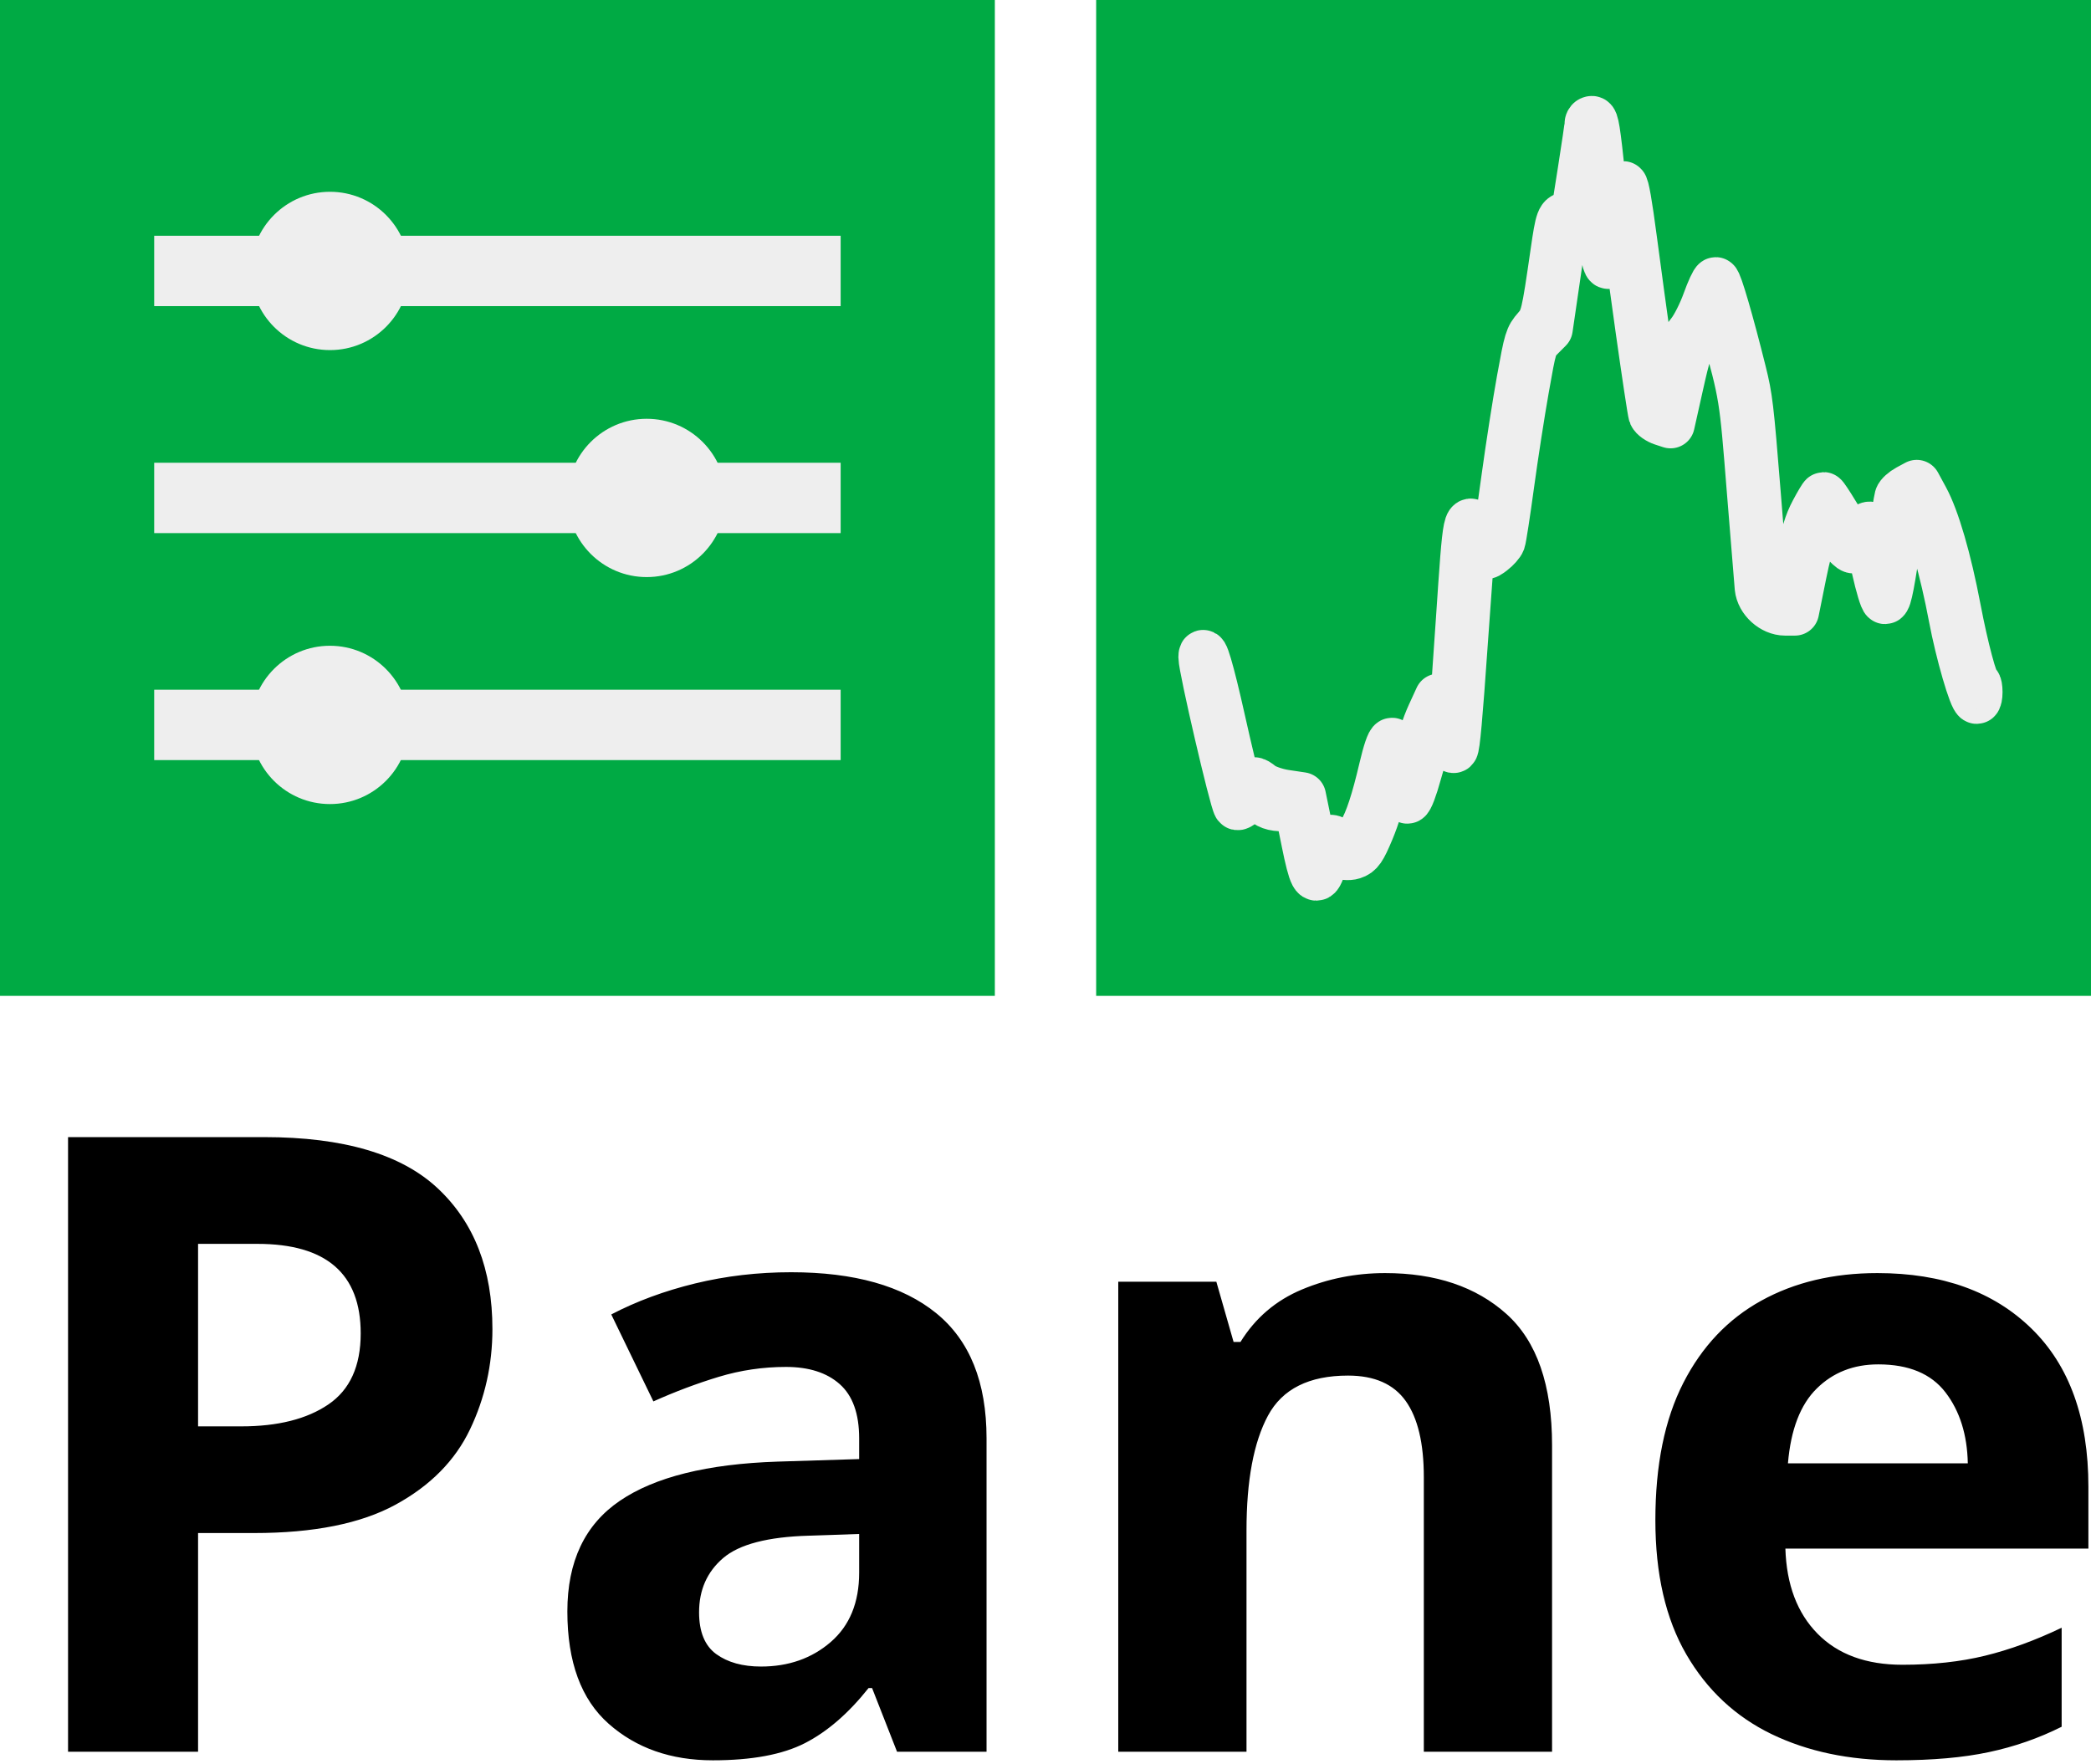
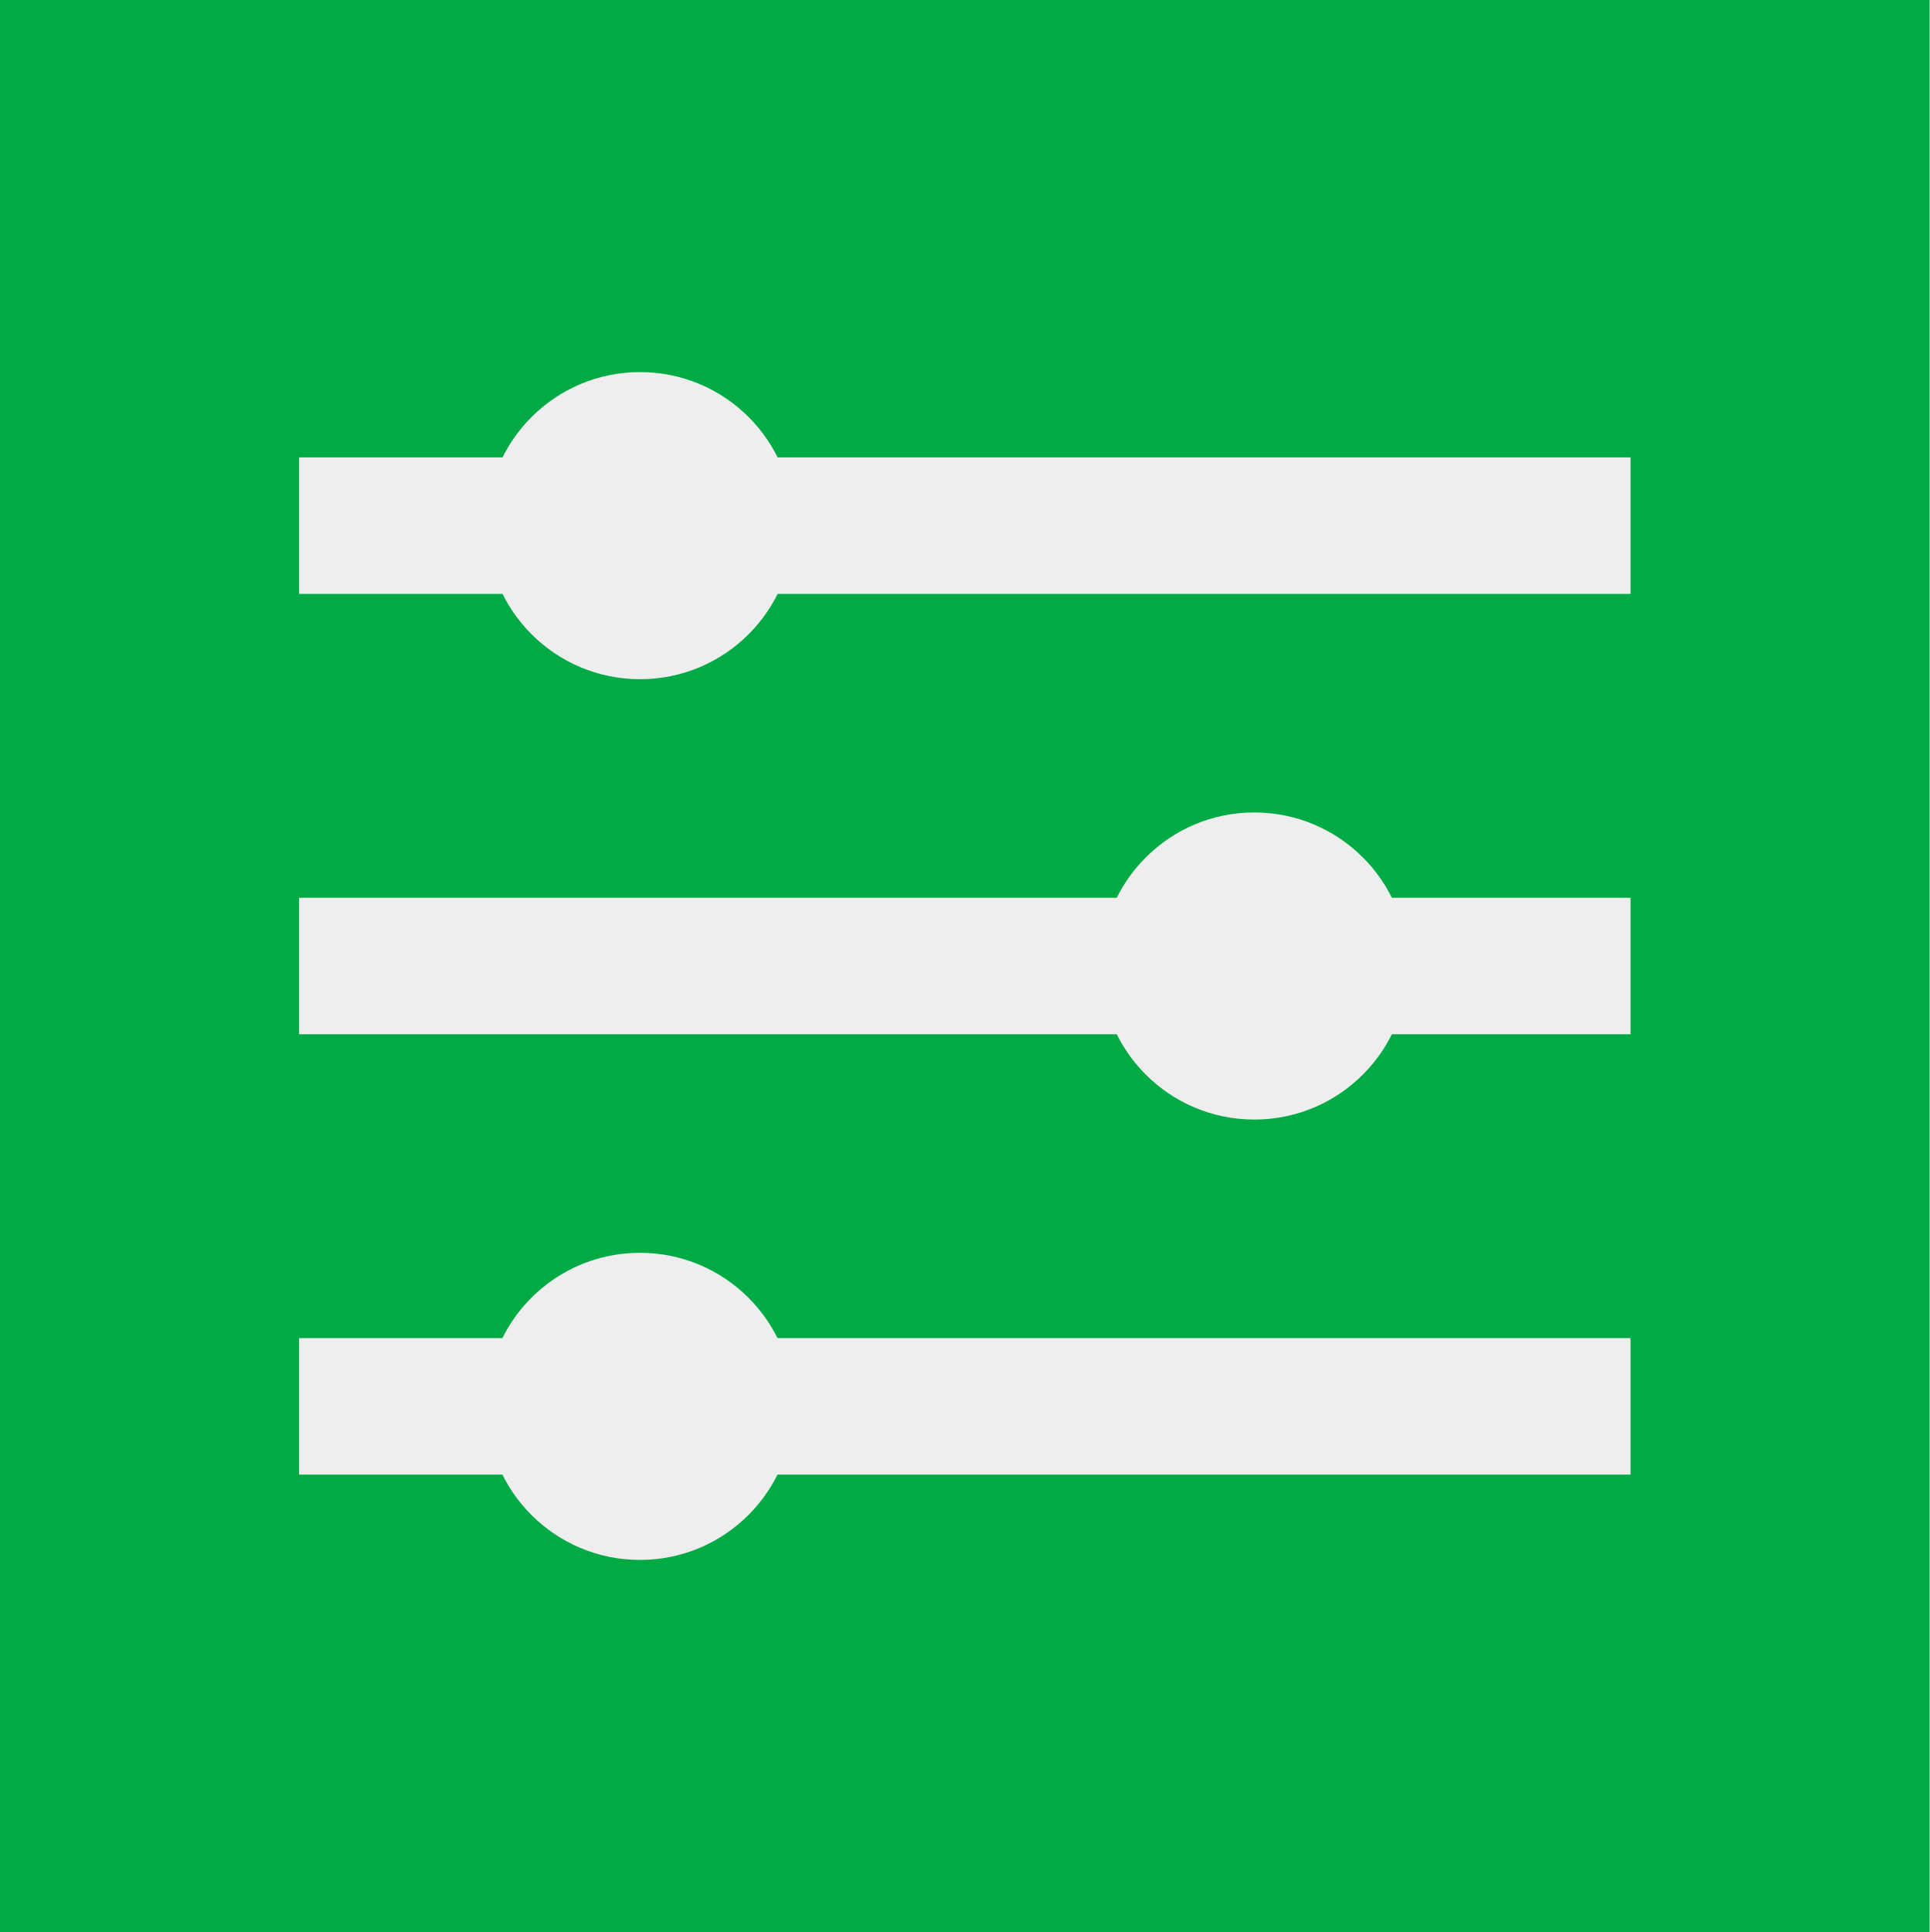
- <svg xmlns="http://www.w3.org/2000/svg" version="1.1" id="svg5703" viewBox="0 0 475.507 401.088" height="113.196mm" width="134.199mm">
-   <defs id="defs5705">
-     <clipPath clipPathUnits="userSpaceOnUse" id="clipPath4197-5">
-       <path d="m 23.236,72 548.527,0 0,324.764 -548.527,0 0,-324.764 z" id="path4199-2" />
-     </clipPath>
-     <clipPath clipPathUnits="userSpaceOnUse" id="clipPath4197-5-7">
-       <path d="m 23.236,72 548.527,0 0,324.764 -548.527,0 0,-324.764 z" id="path4199-2-8" />
-     </clipPath>
-   </defs>
-   <g transform="translate(-127.9608,-80.38989)" id="layer1">
-     <g style="fill:#000000;fill-opacity:1" transform="matrix(1.125,0,0,-1.125,44.8227,687.987)" id="g4193-6">
-       <g style="fill:#000000;fill-opacity:1" clip-path="url(#clipPath4197-5)" id="g4195-5">
-         <g style="fill:#000000;fill-opacity:1" transform="translate(72,186)" id="g4201-7">
-           <text id="text4203-8" style="font-variant:normal;font-weight:bold;font-size:174px;font-family:Ubuntu;-inkscape-font-specification:Ubuntu-Bold;writing-mode:lr-tb;fill:#000000;fill-opacity:1;fill-rule:nonzero;stroke:none" transform="scale(1,-1)">
-             <tspan id="tspan4205-9" y="0" x="0 96.396 180.438 270.744 360.18">Panel</tspan>
-           </text>
-         </g>
-       </g>
-     </g>
-     <g transform="matrix(2,0,0,2,2885.843,-2197.143)" id="g5614">
+ <svg xmlns="http://www.w3.org/2000/svg" width="63.848mm" height="63.912mm" viewBox="0 0 63.848 63.912" version="1.1" id="svg909">
+   <defs id="defs903" />
+   <g id="layer1" transform="translate(-119.2664,-147.9604)">
+     <g transform="matrix(0.5644445,0,0,0.5644445,897.6021,-494.81)" id="g5614">
      <rect style="opacity:1;fill:#00aa44;fill-opacity:1;stroke:none;stroke-width:4;stroke-miterlimit:1;stroke-dasharray:none" id="rect4136-8-8-1" width="113.117" height="113.231" x="-1378.941" y="1138.766" />
      <g id="g5603">
        <g id="g5591">
          <rect style="opacity:1;fill:#eeeeee;fill-opacity:1;stroke:none;stroke-width:4;stroke-miterlimit:1;stroke-dasharray:none" id="rect4327-3-71" width="78.055" height="8" x="-1361.41" y="1165.573" />
          <circle style="opacity:1;fill:#eeeeee;fill-opacity:1;stroke:none;stroke-width:4;stroke-miterlimit:1;stroke-dasharray:none" id="path4355-79-2" cx="-1341.419" cy="1169.573" r="9" />
        </g>
        <g id="g5595">
          <rect style="opacity:1;fill:#eeeeee;fill-opacity:1;stroke:none;stroke-width:4;stroke-miterlimit:1;stroke-dasharray:none" id="rect4327-5-1-0" width="78.055" height="8" x="-1361.41" y="1191.382" />
          <circle style="opacity:1;fill:#eeeeee;fill-opacity:1;stroke:none;stroke-width:4;stroke-miterlimit:1;stroke-dasharray:none" id="path4355-7-3-7" cx="-1305.411" cy="1195.382" r="9" />
        </g>
        <g id="g5599">
          <rect style="opacity:1;fill:#eeeeee;fill-opacity:1;stroke:none;stroke-width:1;stroke-miterlimit:4;stroke-dasharray:none" id="rect4327-54-6-2" width="78.055" height="8" x="-1361.41" y="1217.19" />
          <circle style="opacity:1;fill:#eeeeee;fill-opacity:1;stroke:none;stroke-width:4;stroke-miterlimit:1;stroke-dasharray:none" id="path4355-3-9-8" cx="-1341.427" cy="1221.19" r="9" />
        </g>
      </g>
    </g>
-     <rect transform="scale(1,-1)" y="-306.851" x="377.235" height="226.461" width="226.233" id="rect4136-8-3-0-1" style="opacity:1;fill:#00aa44;fill-opacity:1;stroke:none;stroke-width:4;stroke-miterlimit:1;stroke-dasharray:none" />
-     <path id="path4800-0" d="m 424.833,271.797 -1.593,-7.855 -3.277,0 c -2.502,0 -3.72,-0.441 -5.155,-1.866 l -1.879,-1.866 -1.641,1.956 c -0.903,1.075 -1.807,1.725 -2.01,1.444 -0.828,-1.15 -7.846,-31.35 -7.846,-33.765 0,-2.814 1.706,2.94 4.241,14.301 1.519,6.808 3.092,13.339 3.497,14.514 l 0.735,2.135 1.56,-1.58 c 1.446,-1.465 1.683,-1.481 3.244,-0.219 0.926,0.749 3.398,1.618 5.493,1.93 l 3.81,0.569 1.508,7.334 c 0.83,4.033 1.643,7.334 1.807,7.334 0.164,0 0.856,-1.216 1.539,-2.701 1.231,-2.681 1.257,-2.693 3.323,-1.655 4.246,2.134 6.885,-2.14 10.28,-16.652 0.868,-3.709 1.659,-6.047 2.047,-6.044 0.348,0 1.244,2.161 1.992,4.796 0.748,2.635 1.451,4.793 1.562,4.796 0.112,0 0.932,-2.647 1.824,-5.887 0.892,-3.241 2.433,-7.659 3.424,-9.819 l 1.803,-3.928 1.48,3.825 c 1.263,3.264 1.51,3.584 1.688,2.182 0.116,-0.903 0.876,-11.56 1.694,-23.68 1.65,-24.463 1.606,-24.253 4.172,-19.857 1.558,2.669 2.871,2.683 4.397,0.048 0.046,-0.084 0.866,-5.823 1.817,-12.756 0.951,-6.933 2.507,-16.892 3.457,-22.133 1.653,-9.12 1.803,-9.615 3.495,-11.546 1.9,-2.168 2.08,-2.919 4.16,-17.329 1.114,-7.717 1.33,-8.292 3.117,-8.292 l 1.466,0 1.595,-10.094 c 0.877,-5.551 1.595,-10.461 1.595,-10.91 0,-0.449 0.328,-0.817 0.729,-0.817 0.62,0 0.945,2.03 2.167,13.529 0.791,7.441 1.556,13.526 1.7,13.524 0.142,0 0.816,-2.752 1.493,-6.11 0.677,-3.358 1.476,-6.105 1.774,-6.105 0.361,0 1.088,4.141 2.181,12.437 0.902,6.841 2.45,18.196 3.441,25.234 1.764,12.527 1.827,12.805 2.999,13.206 0.658,0.225 1.346,0.212 1.529,-0.03 0.182,-0.242 1.015,-3.733 1.851,-7.758 1.346,-6.481 1.73,-7.584 3.36,-9.64 1.013,-1.276 2.592,-4.415 3.51,-6.975 0.919,-2.56 1.883,-4.654 2.143,-4.654 0.482,0 3.213,9.375 6.014,20.636 1.44,5.789 1.672,7.753 3.261,27.493 l 1.711,21.259 1.344,1.526 c 0.739,0.839 2.148,1.526 3.132,1.527 l 1.789,0 1.676,-8.332 c 1.336,-6.644 2.048,-9.032 3.511,-11.783 1.009,-1.898 1.941,-3.45 2.071,-3.45 0.128,0 1.264,1.699 2.52,3.776 3.46,5.721 4.311,6.314 6.128,4.267 0.825,-0.93 1.724,-1.511 1.999,-1.292 0.275,0.219 1.127,3.195 1.893,6.614 l 1.394,6.216 1.441,-9.195 c 0.792,-5.057 1.557,-9.619 1.7,-10.138 0.142,-0.519 1.129,-1.413 2.192,-1.986 l 1.932,-1.041 1.805,3.322 c 2.458,4.524 5.148,13.763 7.297,25.063 1.708,8.984 3.895,17.162 4.588,17.162 0.176,0 0.323,0.785 0.323,1.746 0,0.96 -0.164,1.745 -0.366,1.745 -0.833,0 -3.925,-10.656 -5.45,-18.78 -1.989,-10.597 -4.945,-21.033 -7.019,-24.775 -1.451,-2.618 -1.623,-2.719 -3.033,-1.772 -1.413,0.951 -1.542,1.342 -2.382,7.238 -1.616,11.346 -2.393,15.396 -2.953,15.396 -0.303,0 -1.262,-3.176 -2.131,-7.057 -1.272,-5.685 -1.708,-6.938 -2.239,-6.439 -2.651,2.489 -2.711,2.501 -4.365,0.826 -0.898,-0.909 -2.354,-2.944 -3.237,-4.52 -0.883,-1.577 -1.78,-2.869 -1.994,-2.871 -1.1,-0.02 -3.246,6.273 -4.837,14.171 l -1.715,8.509 -2.229,0 c -2.831,0 -5.686,-2.591 -5.964,-5.412 -0.108,-1.104 -0.917,-11.04 -1.797,-22.081 -1.731,-21.719 -1.658,-21.267 -5.956,-36.875 -1.09,-3.96 -2.078,-7.2 -2.194,-7.201 -0.118,-8e-4 -0.857,1.9 -1.647,4.225 -0.85,2.502 -2.085,4.885 -3.028,5.84 -1.42,1.438 -1.803,2.552 -3.526,10.266 l -1.933,8.652 -1.822,-0.595 c -1.002,-0.327 -2.026,-1.056 -2.276,-1.619 -0.381,-0.859 -5.365,-36.039 -6.173,-43.573 -0.14,-1.32 -0.423,-2.4 -0.626,-2.4 -0.204,0 -0.913,2.765 -1.577,6.146 -1.763,8.964 -2.139,8.25 -3.79,-7.191 -0.753,-7.046 -1.482,-13.058 -1.621,-13.358 -0.136,-0.3 -0.727,2.719 -1.307,6.71 -1.473,10.117 -1.822,11.184 -3.669,11.184 l -1.519,0 -1.678,11.492 -1.679,11.493 -1.811,1.818 c -1.79,1.797 -1.831,1.934 -3.585,11.855 -0.976,5.521 -2.496,15.34 -3.378,21.82 -0.882,6.481 -1.772,12.245 -1.977,12.81 -0.204,0.565 -1.132,1.609 -2.06,2.319 -1.626,1.244 -1.74,1.212 -3.115,-0.887 -0.785,-1.198 -1.51,-1.993 -1.61,-1.767 -0.1,0.226 -0.911,10.91 -1.8,23.742 -1.149,16.568 -1.775,23.466 -2.16,23.798 -0.317,0.273 -0.97,-0.747 -1.57,-2.446 -0.564,-1.603 -1.247,-3.527 -1.516,-4.276 -0.428,-1.191 -0.681,-0.888 -2.027,2.428 -0.846,2.084 -2.283,6.502 -3.194,9.819 -0.965,3.513 -1.924,6.03 -2.297,6.03 -0.36,0 -1.207,-2.101 -1.936,-4.8 -0.712,-2.64 -1.389,-4.797 -1.505,-4.793 -0.116,0 -0.821,2.597 -1.569,5.763 -0.748,3.166 -2.322,8.043 -3.497,10.838 -1.826,4.343 -2.397,5.166 -3.922,5.662 -0.982,0.319 -2.451,0.168 -3.265,-0.338 -1.254,-0.778 -1.638,-0.664 -2.524,0.754 -0.575,0.919 -1.269,2.278 -1.543,3.021 -1.076,2.912 -1.796,1.545 -3.429,-6.505 z" style="fill-opacity:1;stroke:#eeeeee;stroke-width:11;stroke-linejoin:round;stroke-miterlimit:0;stroke-dasharray:none" />
  </g>
</svg>
